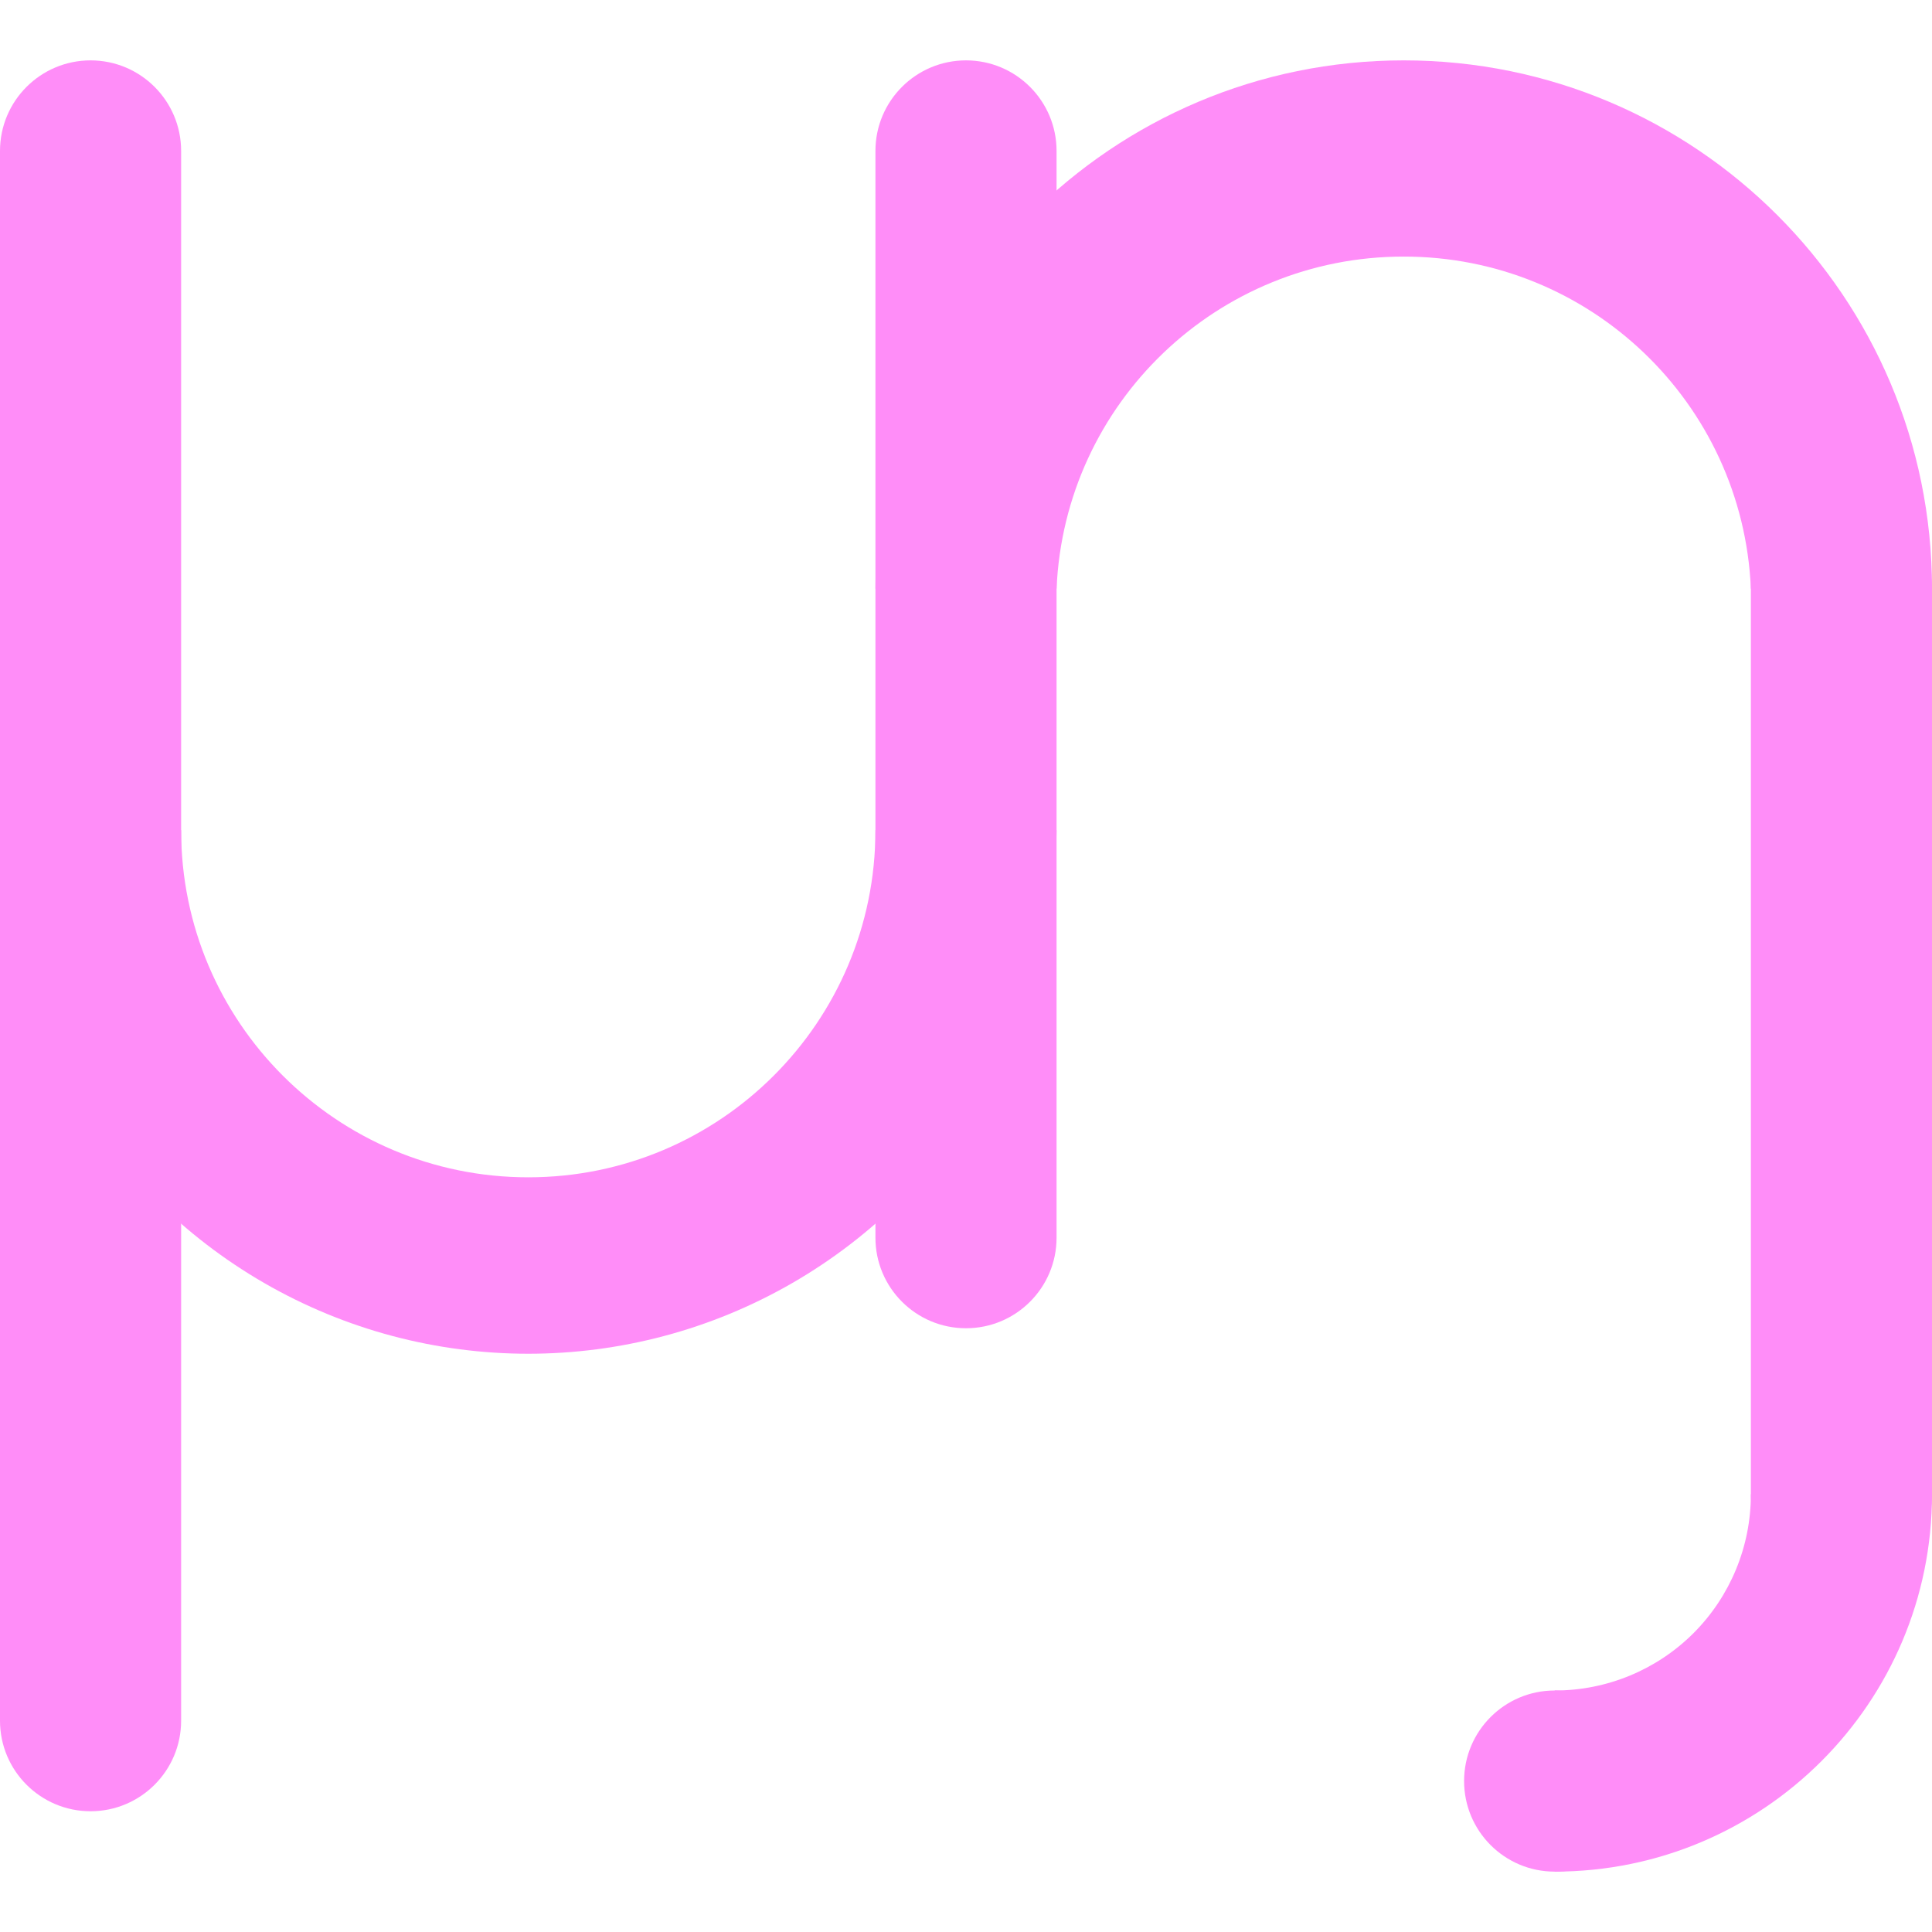
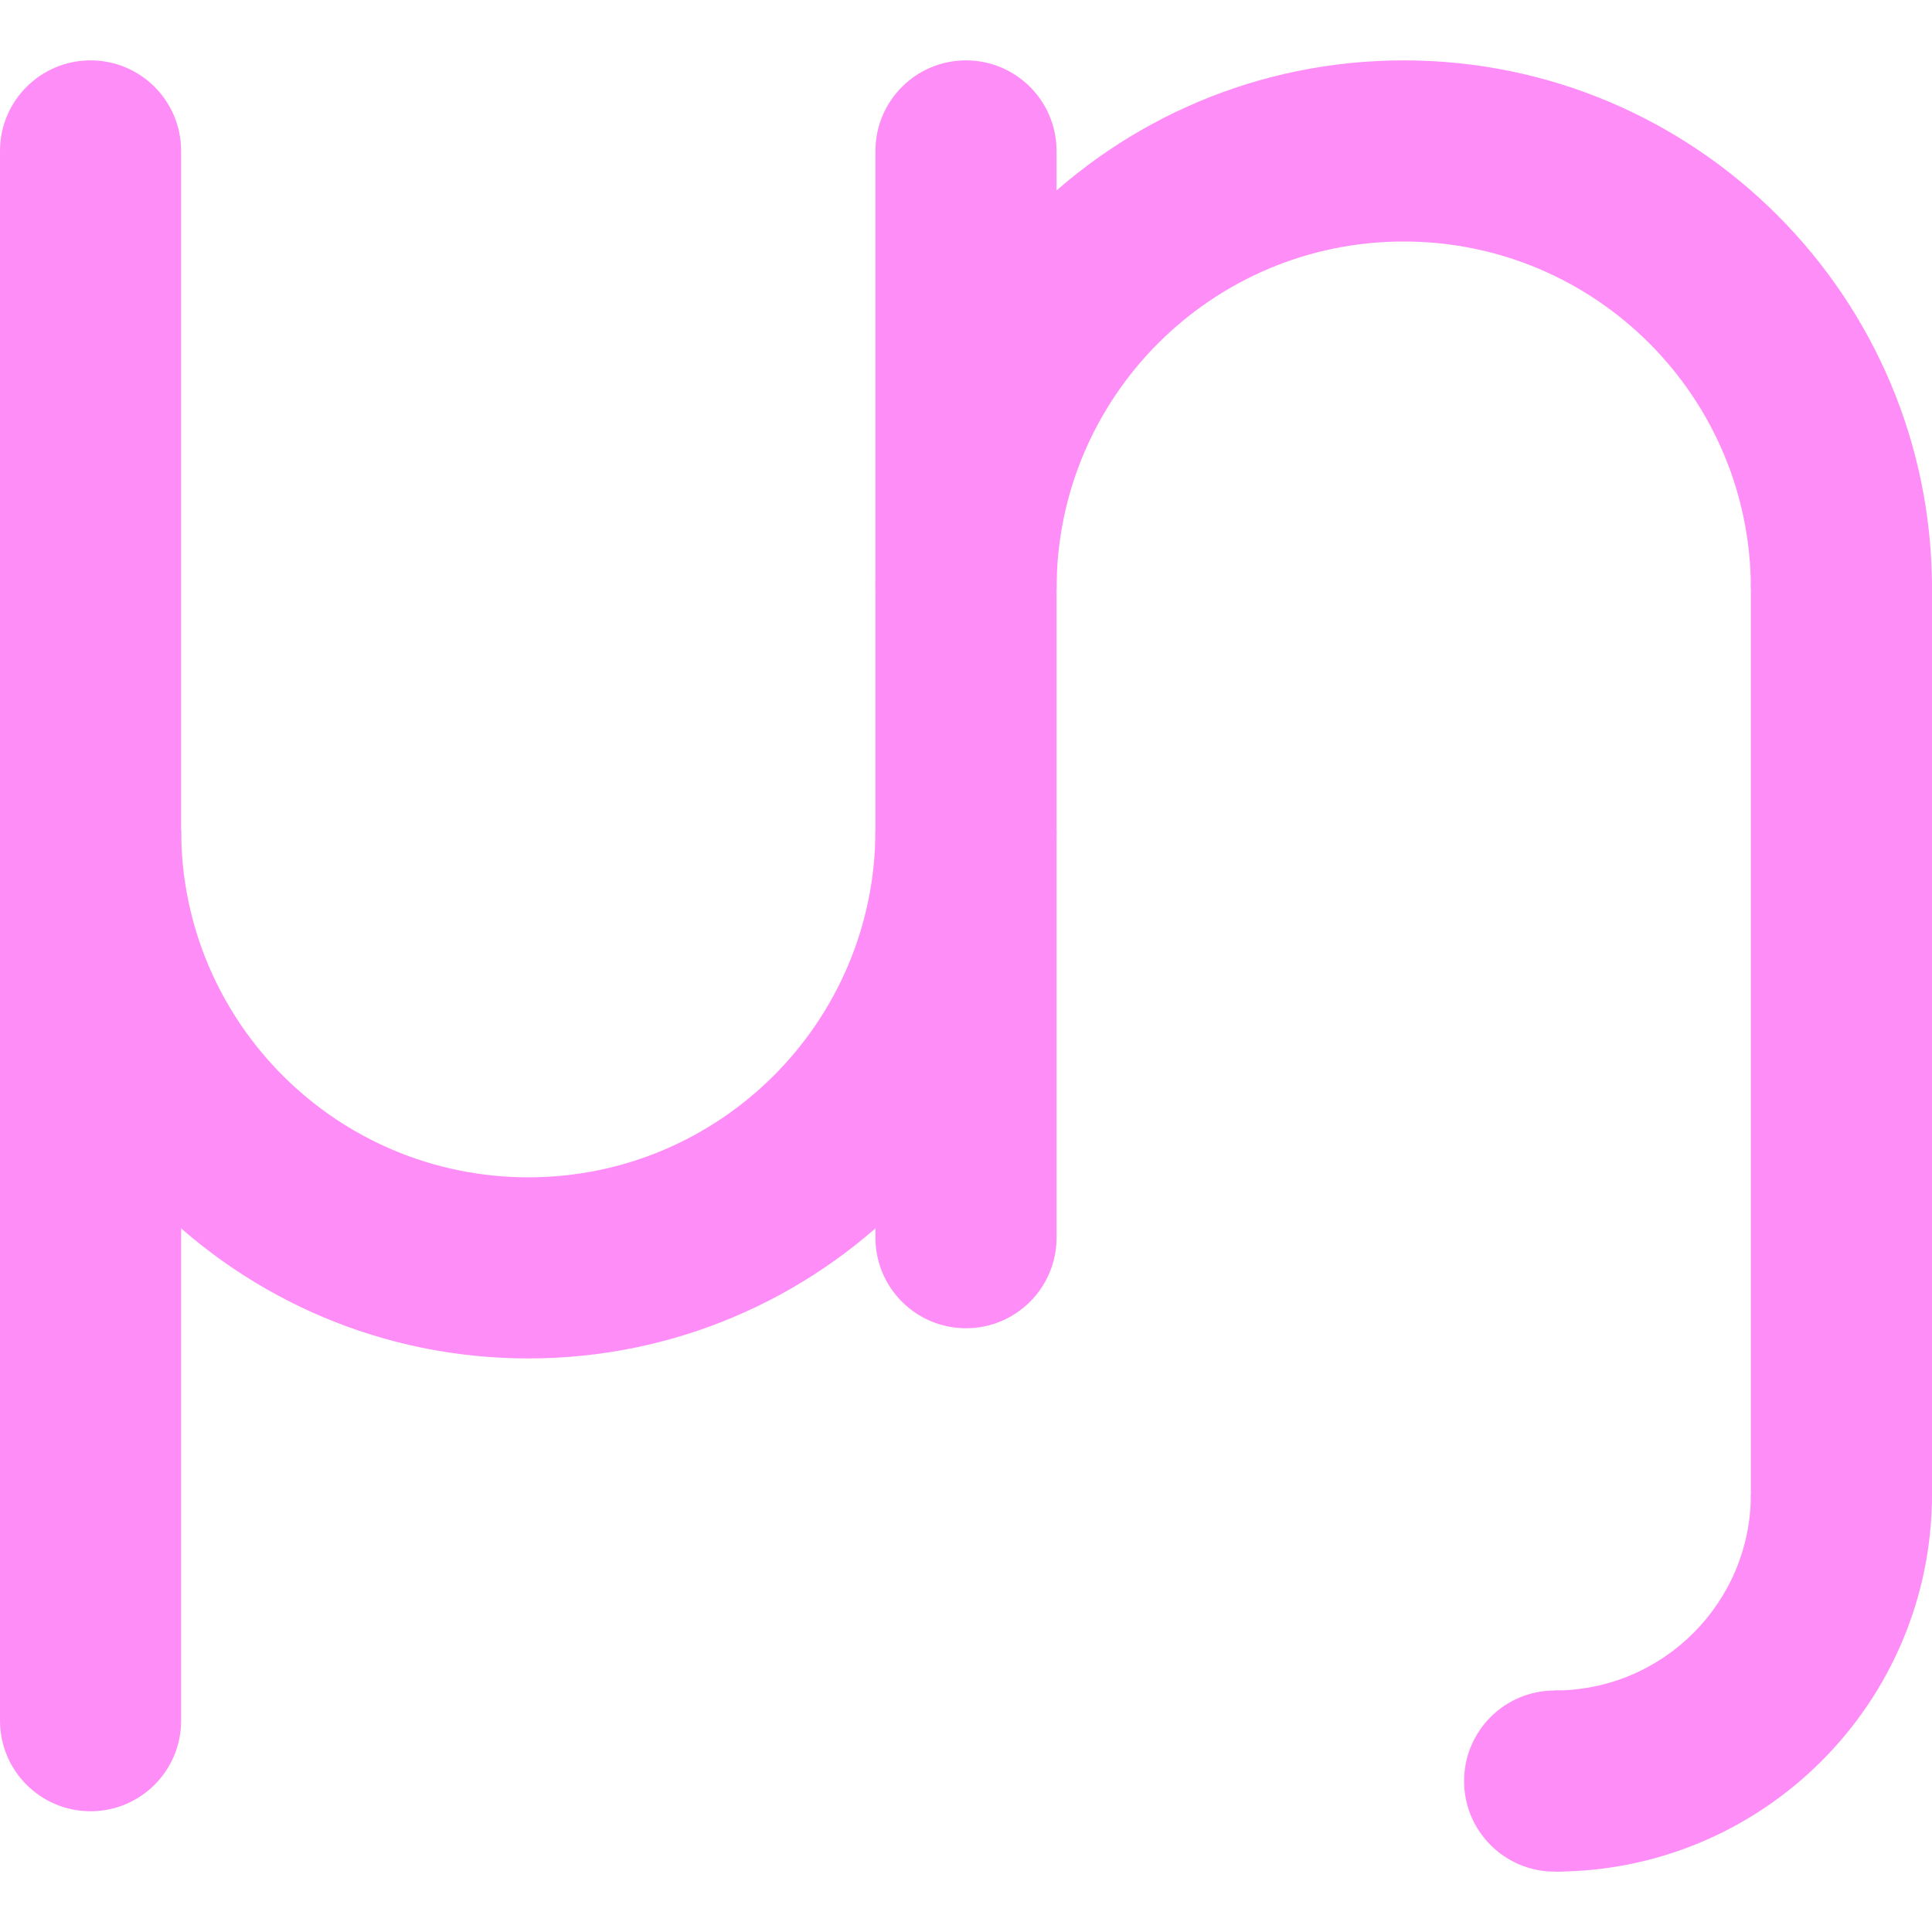
<svg xmlns="http://www.w3.org/2000/svg" viewBox="0 0 64 64" version="1.1">
  <g fill="#ff8df8">
    <rect width="6" height="58" x="0" y="2" ry="3" />
    <rect width="6" height="42" x="29" y="2" ry="3" />
    <rect width="6" height="36" x="58" y="16.5" ry="3" />
-     <path d="M 46.5 2 A 17.5 17.5 0 0 0 29 19.5 L 35 19.5 A 11.5 11.5 0 0 1 46.5 8.5 A 11.5 11.5 0 0 1 58 19.5 L 64 19.5 A 17.5 17.5 0 0 0 46.5 2 z " />
-     <path d="M 0 27.5 A 17.5 17.5 0 0 0 8.75 42.5 A 17.5 17.5 0 0 0 26.25 42.5 A 17.5 17.5 0 0 0 35 27.5 L 29 27.5 A 11.5 11.5 0 0 1 17.5 39 A 11.5 11.5 0 0 1 6 27.5 L 0 27.5 z " />
-     <path d="M 58 49.5 A 6.5 6.5 0 0 1 56.1 54.1 A 6.5 6.5 0 0 1 51.5 56 L 51.5 62 A 12.5 12.5 0 0 0 64 49.5 L 58 49.5 z " />
+     <path d="M 64 19.5 a 17.5 17.5 0 0 0 -35 0 h 6 a 11.5 11.5 0 0 1 23 0 z" />
+     <path d="M 0 27.5 a 17.5 17.5 0 0 0 35 0 h -6 a 11.5 11.5 0 0 1 -23 0 z" />
+     <path d="M 58 49.5 a 6.5 6.5 0 0 1 -6.5 6.5 v 6 a 12.5 12.5 0 0 0 12.5 -12.5 z" />
    <circle cx="51.5" cy="59" r="3" />
  </g>
</svg>
